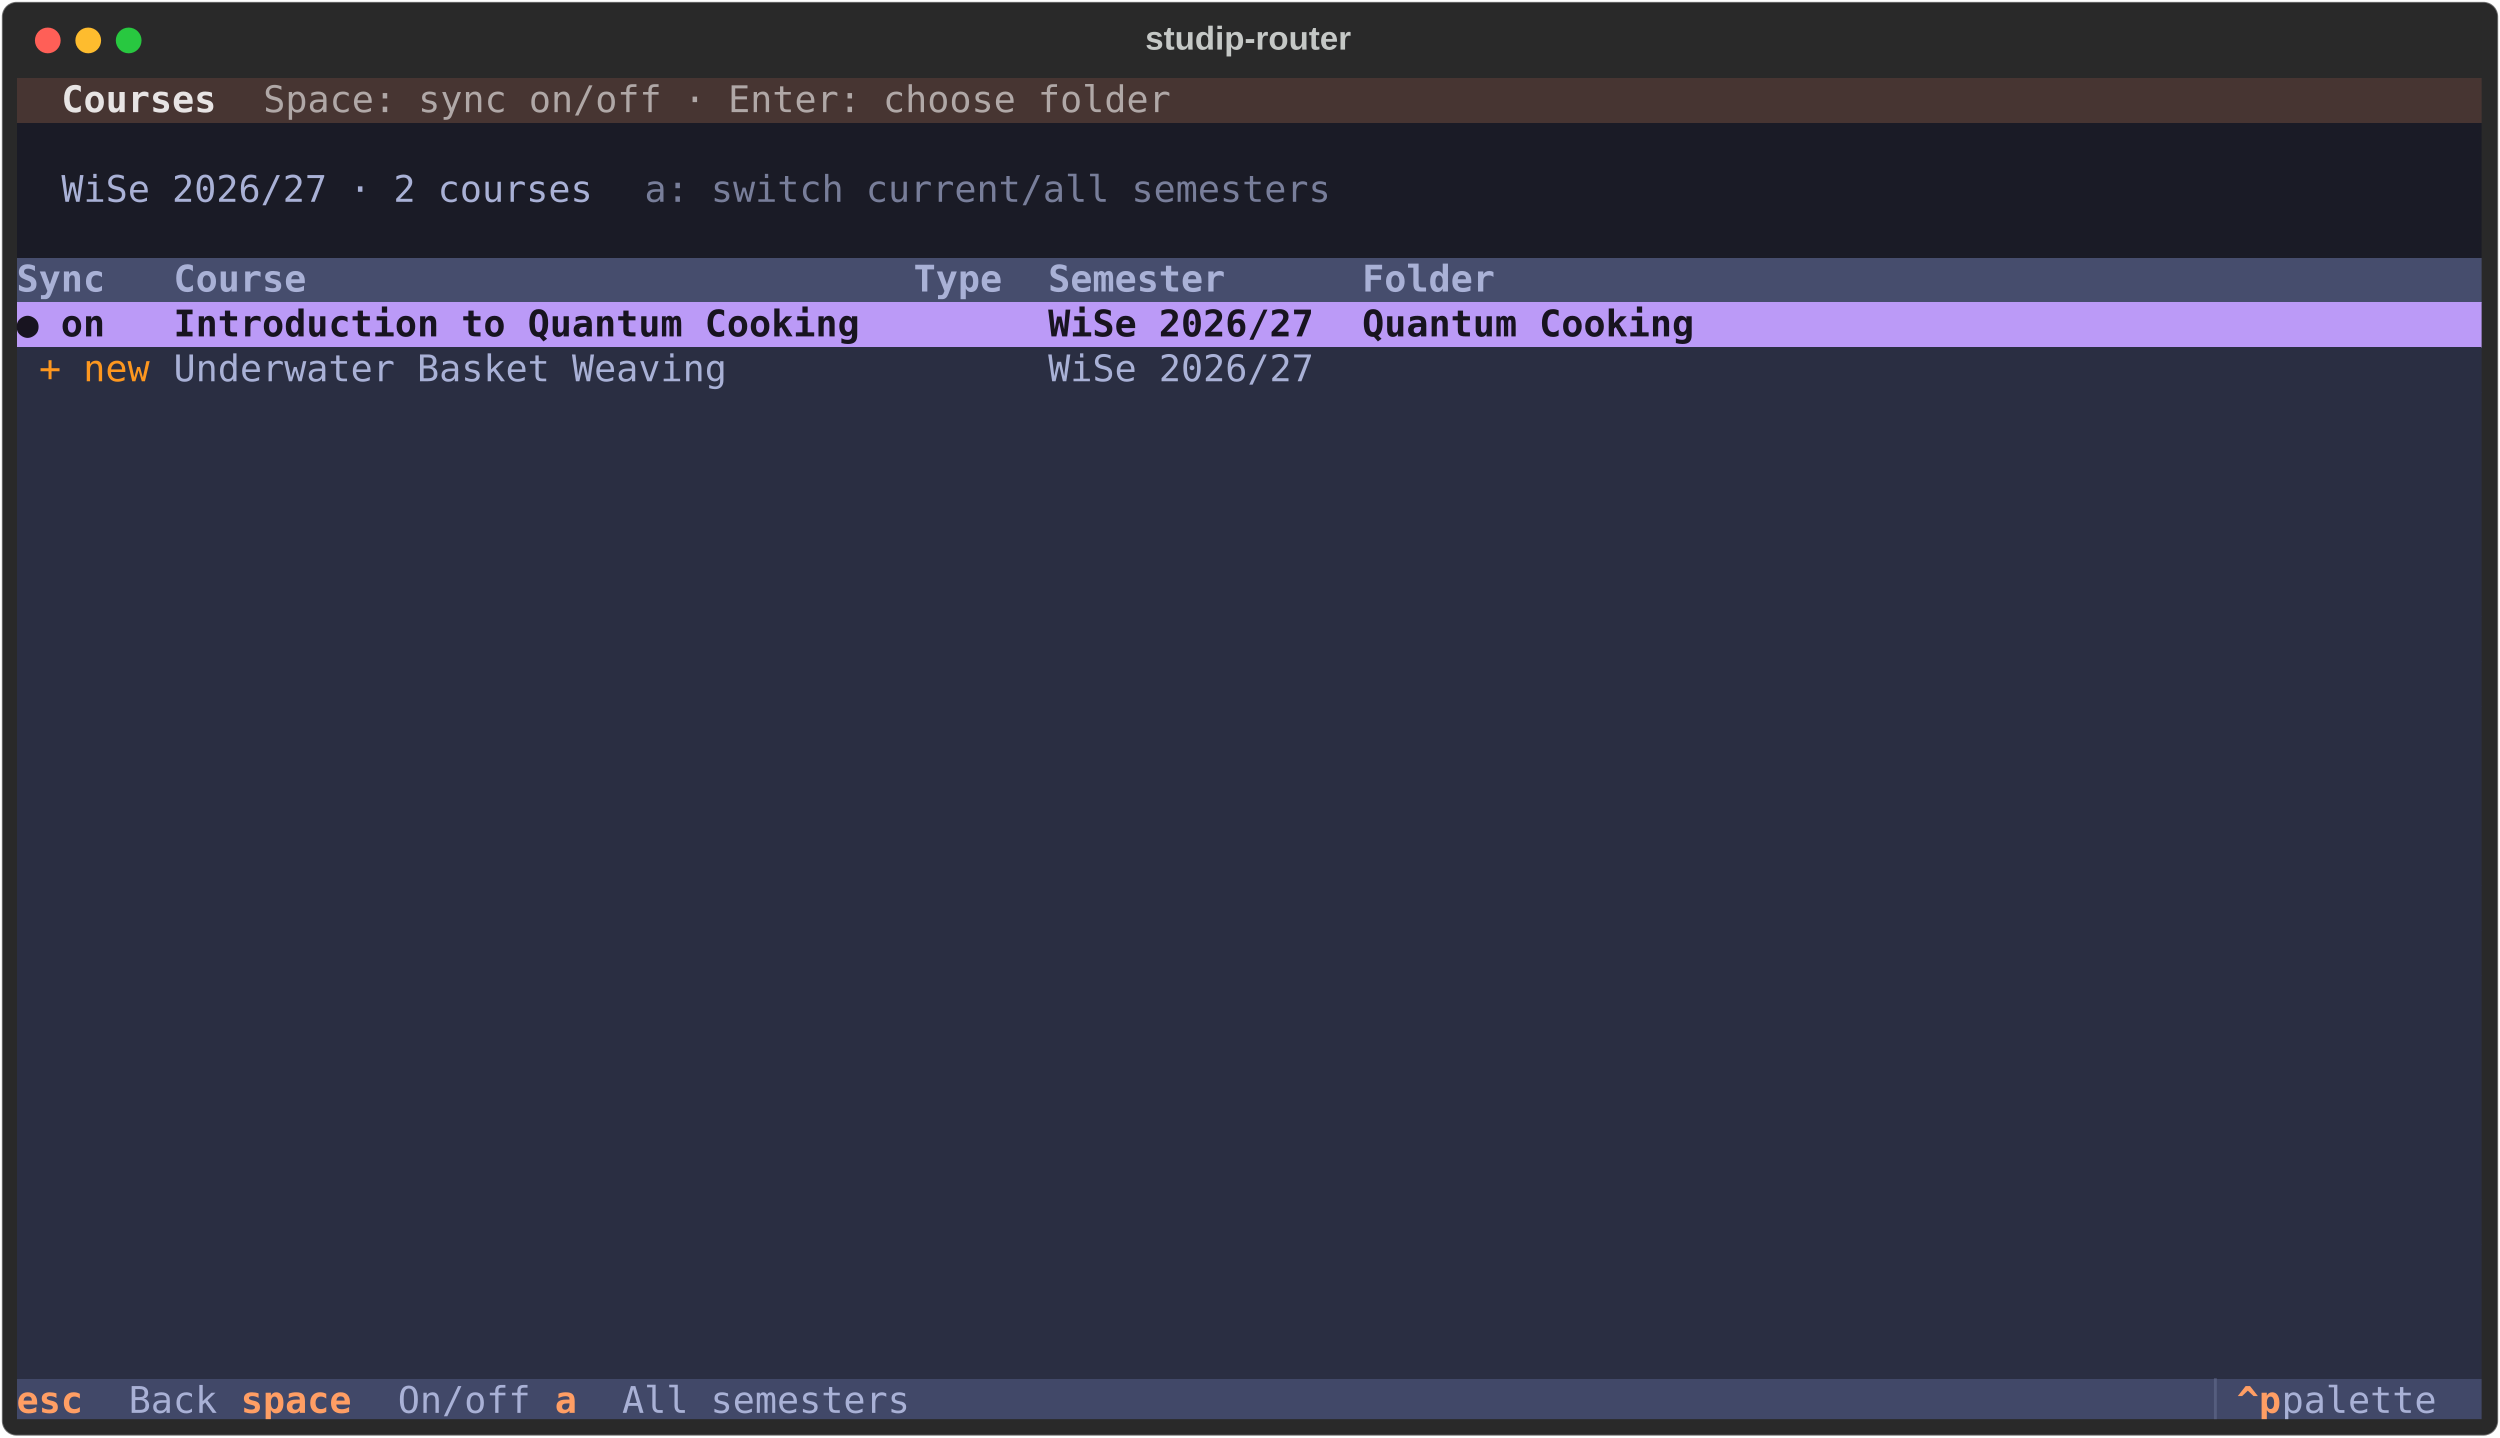
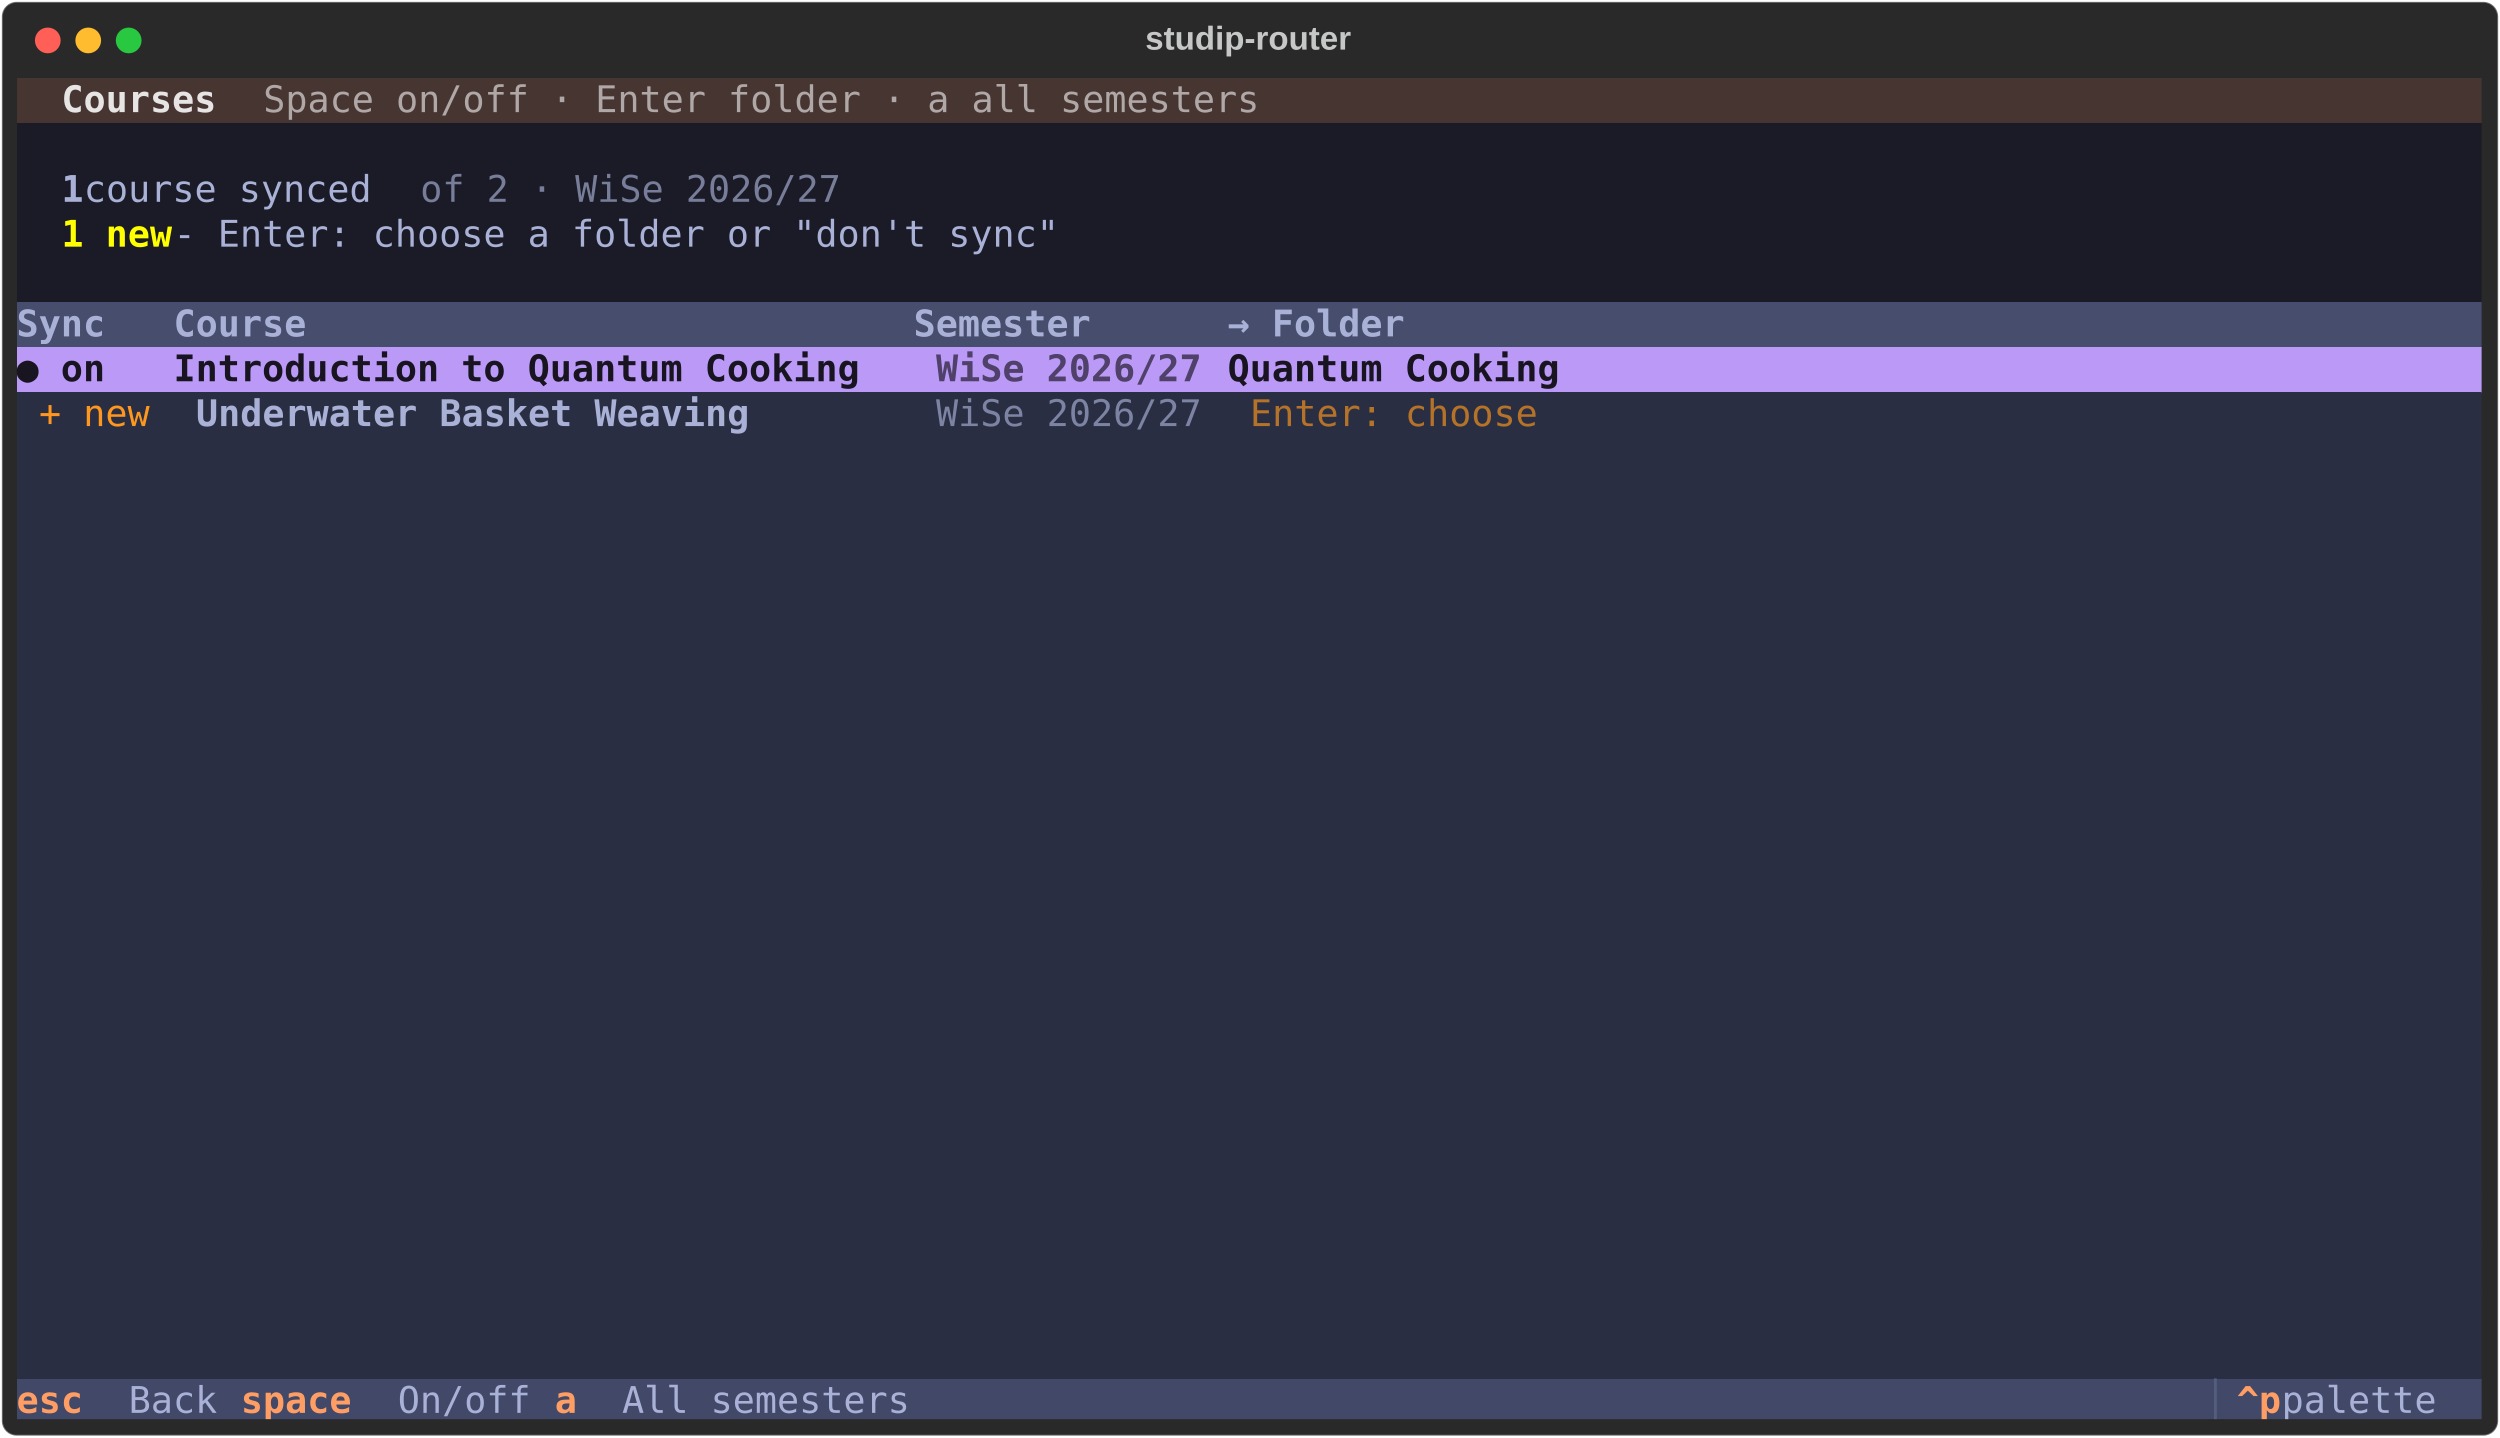
<svg xmlns="http://www.w3.org/2000/svg" class="rich-terminal" viewBox="0 0 1360 782.0">
  <style>

    @font-face {
        font-family: "Fira Code";
        src: local("FiraCode-Regular"),
                url("https://cdnjs.cloudflare.com/ajax/libs/firacode/6.2.0/woff2/FiraCode-Regular.woff2") format("woff2"),
                url("https://cdnjs.cloudflare.com/ajax/libs/firacode/6.2.0/woff/FiraCode-Regular.woff") format("woff");
        font-style: normal;
        font-weight: 400;
    }
    @font-face {
        font-family: "Fira Code";
        src: local("FiraCode-Bold"),
                url("https://cdnjs.cloudflare.com/ajax/libs/firacode/6.2.0/woff2/FiraCode-Bold.woff2") format("woff2"),
                url("https://cdnjs.cloudflare.com/ajax/libs/firacode/6.2.0/woff/FiraCode-Bold.woff") format("woff");
        font-style: bold;
        font-weight: 700;
    }

-     .terminal-3821688759-matrix {
+     .terminal-666042705-matrix {
        font-family: Fira Code, monospace;
        font-size: 20px;
        line-height: 24.4px;
        font-variant-east-asian: full-width;
    }

-     .terminal-3821688759-title {
+     .terminal-666042705-title {
        font-size: 18px;
        font-weight: bold;
        font-family: arial;
    }

-     .terminal-3821688759-r1 { fill: #c5c8c6 }
- .terminal-3821688759-r2 { fill: #e7e4e4 }
- .terminal-3821688759-r3 { fill: #e7e4e4;font-weight: bold }
- .terminal-3821688759-r4 { fill: #b0a8a7 }
- .terminal-3821688759-r5 { fill: #a9b1d6 }
- .terminal-3821688759-r6 { fill: #787e9a }
- .terminal-3821688759-r7 { fill: #a9b1d6;font-weight: bold }
- .terminal-3821688759-r8 { fill: #181420;font-weight: bold }
- .terminal-3821688759-r9 { fill: #fd971f }
- .terminal-3821688759-r10 { fill: #ff9e64;font-weight: bold }
- .terminal-3821688759-r11 { fill: #555d7e }
+     .terminal-666042705-r1 { fill: #c5c8c6 }
+ .terminal-666042705-r2 { fill: #e7e4e4 }
+ .terminal-666042705-r3 { fill: #e7e4e4;font-weight: bold }
+ .terminal-666042705-r4 { fill: #b0a8a7 }
+ .terminal-666042705-r5 { fill: #a9b1d6;font-weight: bold }
+ .terminal-666042705-r6 { fill: #a9b1d6 }
+ .terminal-666042705-r7 { fill: #787e9a }
+ .terminal-666042705-r8 { fill: #ffff00;font-weight: bold }
+ .terminal-666042705-r9 { fill: #181420;font-weight: bold }
+ .terminal-666042705-r10 { fill: #4f4169;font-weight: bold }
+ .terminal-666042705-r11 { fill: #fd971f }
+ .terminal-666042705-r12 { fill: #7d84a3 }
+ .terminal-666042705-r13 { fill: #b5732a }
+ .terminal-666042705-r14 { fill: #ff9e64;font-weight: bold }
+ .terminal-666042705-r15 { fill: #555d7e }
    </style>
  <defs>
-     <clipPath id="terminal-3821688759-clip-terminal">
+     <clipPath id="terminal-666042705-clip-terminal">
      <rect x="0" y="0" width="1341.0" height="731.0" />
    </clipPath>
-     <clipPath id="terminal-3821688759-line-0">
+     <clipPath id="terminal-666042705-line-0">
      <rect x="0" y="1.5" width="1342" height="24.65" />
    </clipPath>
-     <clipPath id="terminal-3821688759-line-1">
+     <clipPath id="terminal-666042705-line-1">
      <rect x="0" y="25.9" width="1342" height="24.65" />
    </clipPath>
-     <clipPath id="terminal-3821688759-line-2">
+     <clipPath id="terminal-666042705-line-2">
      <rect x="0" y="50.3" width="1342" height="24.65" />
    </clipPath>
-     <clipPath id="terminal-3821688759-line-3">
+     <clipPath id="terminal-666042705-line-3">
      <rect x="0" y="74.7" width="1342" height="24.65" />
    </clipPath>
-     <clipPath id="terminal-3821688759-line-4">
+     <clipPath id="terminal-666042705-line-4">
      <rect x="0" y="99.1" width="1342" height="24.65" />
    </clipPath>
-     <clipPath id="terminal-3821688759-line-5">
+     <clipPath id="terminal-666042705-line-5">
      <rect x="0" y="123.5" width="1342" height="24.65" />
    </clipPath>
-     <clipPath id="terminal-3821688759-line-6">
+     <clipPath id="terminal-666042705-line-6">
      <rect x="0" y="147.9" width="1342" height="24.65" />
    </clipPath>
-     <clipPath id="terminal-3821688759-line-7">
+     <clipPath id="terminal-666042705-line-7">
      <rect x="0" y="172.3" width="1342" height="24.65" />
    </clipPath>
-     <clipPath id="terminal-3821688759-line-8">
+     <clipPath id="terminal-666042705-line-8">
      <rect x="0" y="196.7" width="1342" height="24.65" />
    </clipPath>
-     <clipPath id="terminal-3821688759-line-9">
+     <clipPath id="terminal-666042705-line-9">
      <rect x="0" y="221.1" width="1342" height="24.65" />
    </clipPath>
-     <clipPath id="terminal-3821688759-line-10">
+     <clipPath id="terminal-666042705-line-10">
      <rect x="0" y="245.5" width="1342" height="24.65" />
    </clipPath>
-     <clipPath id="terminal-3821688759-line-11">
+     <clipPath id="terminal-666042705-line-11">
      <rect x="0" y="269.9" width="1342" height="24.65" />
    </clipPath>
-     <clipPath id="terminal-3821688759-line-12">
+     <clipPath id="terminal-666042705-line-12">
      <rect x="0" y="294.3" width="1342" height="24.65" />
    </clipPath>
-     <clipPath id="terminal-3821688759-line-13">
+     <clipPath id="terminal-666042705-line-13">
      <rect x="0" y="318.7" width="1342" height="24.65" />
    </clipPath>
-     <clipPath id="terminal-3821688759-line-14">
+     <clipPath id="terminal-666042705-line-14">
      <rect x="0" y="343.1" width="1342" height="24.65" />
    </clipPath>
-     <clipPath id="terminal-3821688759-line-15">
+     <clipPath id="terminal-666042705-line-15">
      <rect x="0" y="367.5" width="1342" height="24.65" />
    </clipPath>
-     <clipPath id="terminal-3821688759-line-16">
+     <clipPath id="terminal-666042705-line-16">
      <rect x="0" y="391.9" width="1342" height="24.65" />
    </clipPath>
-     <clipPath id="terminal-3821688759-line-17">
+     <clipPath id="terminal-666042705-line-17">
      <rect x="0" y="416.3" width="1342" height="24.65" />
    </clipPath>
-     <clipPath id="terminal-3821688759-line-18">
+     <clipPath id="terminal-666042705-line-18">
      <rect x="0" y="440.7" width="1342" height="24.65" />
    </clipPath>
-     <clipPath id="terminal-3821688759-line-19">
+     <clipPath id="terminal-666042705-line-19">
      <rect x="0" y="465.1" width="1342" height="24.65" />
    </clipPath>
-     <clipPath id="terminal-3821688759-line-20">
+     <clipPath id="terminal-666042705-line-20">
      <rect x="0" y="489.5" width="1342" height="24.65" />
    </clipPath>
-     <clipPath id="terminal-3821688759-line-21">
+     <clipPath id="terminal-666042705-line-21">
      <rect x="0" y="513.9" width="1342" height="24.65" />
    </clipPath>
-     <clipPath id="terminal-3821688759-line-22">
+     <clipPath id="terminal-666042705-line-22">
      <rect x="0" y="538.3" width="1342" height="24.65" />
    </clipPath>
-     <clipPath id="terminal-3821688759-line-23">
+     <clipPath id="terminal-666042705-line-23">
      <rect x="0" y="562.7" width="1342" height="24.65" />
    </clipPath>
-     <clipPath id="terminal-3821688759-line-24">
+     <clipPath id="terminal-666042705-line-24">
      <rect x="0" y="587.1" width="1342" height="24.65" />
    </clipPath>
-     <clipPath id="terminal-3821688759-line-25">
+     <clipPath id="terminal-666042705-line-25">
      <rect x="0" y="611.5" width="1342" height="24.65" />
    </clipPath>
-     <clipPath id="terminal-3821688759-line-26">
+     <clipPath id="terminal-666042705-line-26">
      <rect x="0" y="635.9" width="1342" height="24.65" />
    </clipPath>
-     <clipPath id="terminal-3821688759-line-27">
+     <clipPath id="terminal-666042705-line-27">
      <rect x="0" y="660.3" width="1342" height="24.65" />
    </clipPath>
-     <clipPath id="terminal-3821688759-line-28">
+     <clipPath id="terminal-666042705-line-28">
      <rect x="0" y="684.7" width="1342" height="24.65" />
    </clipPath>
  </defs>
  <rect fill="#292929" stroke="rgba(255,255,255,0.35)" stroke-width="1" x="1" y="1" width="1358" height="780" rx="8" />
-   <text class="terminal-3821688759-title" fill="#c5c8c6" text-anchor="middle" x="679" y="27">studip-router</text>
+   <text class="terminal-666042705-title" fill="#c5c8c6" text-anchor="middle" x="679" y="27">studip-router</text>
  <g transform="translate(26,22)">
    <circle cx="0" cy="0" r="7" fill="#ff5f57" />
    <circle cx="22" cy="0" r="7" fill="#febc2e" />
    <circle cx="44" cy="0" r="7" fill="#28c840" />
  </g>
-   <g transform="translate(9, 41)" clip-path="url(#terminal-3821688759-clip-terminal)">
+   <g transform="translate(9, 41)" clip-path="url(#terminal-666042705-clip-terminal)">
    <rect fill="#473532" x="0" y="1.5" width="12.2" height="24.65" shape-rendering="crispEdges" />
    <rect fill="#473532" x="12.2" y="1.5" width="12.2" height="24.65" shape-rendering="crispEdges" />
    <rect fill="#473532" x="24.4" y="1.5" width="85.4" height="24.65" shape-rendering="crispEdges" />
    <rect fill="#473532" x="109.8" y="1.5" width="24.4" height="24.65" shape-rendering="crispEdges" />
-     <rect fill="#473532" x="134.2" y="1.5" width="500.2" height="24.65" shape-rendering="crispEdges" />
-     <rect fill="#473532" x="634.4" y="1.5" width="695.4" height="24.65" shape-rendering="crispEdges" />
+     <rect fill="#473532" x="134.2" y="1.5" width="549" height="24.65" shape-rendering="crispEdges" />
+     <rect fill="#473532" x="683.2" y="1.5" width="646.6" height="24.65" shape-rendering="crispEdges" />
    <rect fill="#473532" x="1329.8" y="1.5" width="12.2" height="24.65" shape-rendering="crispEdges" />
    <rect fill="#1a1b26" x="0" y="25.9" width="1342" height="24.65" shape-rendering="crispEdges" />
    <rect fill="#1a1b26" x="0" y="50.3" width="24.4" height="24.65" shape-rendering="crispEdges" />
-     <rect fill="#1a1b26" x="24.4" y="50.3" width="317.2" height="24.65" shape-rendering="crispEdges" />
-     <rect fill="#1a1b26" x="341.6" y="50.3" width="378.2" height="24.65" shape-rendering="crispEdges" />
-     <rect fill="#1a1b26" x="719.8" y="50.3" width="597.8" height="24.65" shape-rendering="crispEdges" />
+     <rect fill="#1a1b26" x="24.4" y="50.3" width="12.2" height="24.65" shape-rendering="crispEdges" />
+     <rect fill="#1a1b26" x="36.6" y="50.3" width="183" height="24.65" shape-rendering="crispEdges" />
+     <rect fill="#1a1b26" x="219.6" y="50.3" width="231.8" height="24.65" shape-rendering="crispEdges" />
+     <rect fill="#1a1b26" x="451.4" y="50.3" width="866.2" height="24.65" shape-rendering="crispEdges" />
    <rect fill="#1a1b26" x="1317.6" y="50.3" width="24.4" height="24.65" shape-rendering="crispEdges" />
-     <rect fill="#1a1b26" x="0" y="74.7" width="1342" height="24.65" shape-rendering="crispEdges" />
-     <rect fill="#464d6d" x="0" y="99.1" width="85.4" height="24.65" shape-rendering="crispEdges" />
-     <rect fill="#464d6d" x="85.4" y="99.1" width="402.6" height="24.65" shape-rendering="crispEdges" />
-     <rect fill="#464d6d" x="488" y="99.1" width="73.2" height="24.65" shape-rendering="crispEdges" />
-     <rect fill="#464d6d" x="561.2" y="99.1" width="170.8" height="24.65" shape-rendering="crispEdges" />
-     <rect fill="#464d6d" x="732" y="99.1" width="207.4" height="24.65" shape-rendering="crispEdges" />
-     <rect fill="#464d6d" x="939.4" y="99.1" width="402.6" height="24.65" shape-rendering="crispEdges" />
-     <rect fill="#bb9af7" x="0" y="123.5" width="85.4" height="24.65" shape-rendering="crispEdges" />
-     <rect fill="#bb9af7" x="85.4" y="123.5" width="402.6" height="24.65" shape-rendering="crispEdges" />
-     <rect fill="#bb9af7" x="488" y="123.5" width="73.2" height="24.65" shape-rendering="crispEdges" />
-     <rect fill="#bb9af7" x="561.2" y="123.5" width="170.8" height="24.65" shape-rendering="crispEdges" />
-     <rect fill="#bb9af7" x="732" y="123.5" width="207.4" height="24.65" shape-rendering="crispEdges" />
-     <rect fill="#bb9af7" x="939.4" y="123.5" width="402.6" height="24.65" shape-rendering="crispEdges" />
-     <rect fill="#2a2e42" x="0" y="147.9" width="12.2" height="24.65" shape-rendering="crispEdges" />
-     <rect fill="#2a2e42" x="12.2" y="147.9" width="61" height="24.65" shape-rendering="crispEdges" />
-     <rect fill="#2a2e42" x="73.2" y="147.9" width="12.2" height="24.65" shape-rendering="crispEdges" />
-     <rect fill="#2a2e42" x="85.4" y="147.9" width="402.6" height="24.65" shape-rendering="crispEdges" />
-     <rect fill="#2a2e42" x="488" y="147.9" width="73.2" height="24.65" shape-rendering="crispEdges" />
-     <rect fill="#2a2e42" x="561.2" y="147.9" width="170.8" height="24.65" shape-rendering="crispEdges" />
-     <rect fill="#2a2e42" x="732" y="147.9" width="207.4" height="24.65" shape-rendering="crispEdges" />
-     <rect fill="#2a2e42" x="939.4" y="147.9" width="402.6" height="24.65" shape-rendering="crispEdges" />
-     <rect fill="#2a2e42" x="0" y="172.3" width="1342" height="24.65" shape-rendering="crispEdges" />
+     <rect fill="#1a1b26" x="0" y="74.7" width="24.4" height="24.65" shape-rendering="crispEdges" />
+     <rect fill="#1a1b26" x="24.4" y="74.7" width="61" height="24.65" shape-rendering="crispEdges" />
+     <rect fill="#1a1b26" x="85.4" y="74.7" width="500.2" height="24.65" shape-rendering="crispEdges" />
+     <rect fill="#1a1b26" x="585.6" y="74.7" width="732" height="24.65" shape-rendering="crispEdges" />
+     <rect fill="#1a1b26" x="1317.6" y="74.7" width="24.4" height="24.65" shape-rendering="crispEdges" />
+     <rect fill="#1a1b26" x="0" y="99.1" width="1342" height="24.65" shape-rendering="crispEdges" />
+     <rect fill="#464d6d" x="0" y="123.5" width="85.4" height="24.65" shape-rendering="crispEdges" />
+     <rect fill="#464d6d" x="85.4" y="123.5" width="402.6" height="24.65" shape-rendering="crispEdges" />
+     <rect fill="#464d6d" x="488" y="123.5" width="170.8" height="24.65" shape-rendering="crispEdges" />
+     <rect fill="#464d6d" x="658.8" y="123.5" width="207.4" height="24.65" shape-rendering="crispEdges" />
+     <rect fill="#464d6d" x="866.2" y="123.5" width="475.8" height="24.65" shape-rendering="crispEdges" />
+     <rect fill="#bb9af7" x="0" y="147.9" width="85.4" height="24.65" shape-rendering="crispEdges" />
+     <rect fill="#bb9af7" x="85.4" y="147.9" width="402.6" height="24.65" shape-rendering="crispEdges" />
+     <rect fill="#bb9af7" x="488" y="147.9" width="12.2" height="24.65" shape-rendering="crispEdges" />
+     <rect fill="#bb9af7" x="500.2" y="147.9" width="146.4" height="24.65" shape-rendering="crispEdges" />
+     <rect fill="#bb9af7" x="646.6" y="147.9" width="12.2" height="24.65" shape-rendering="crispEdges" />
+     <rect fill="#bb9af7" x="658.8" y="147.9" width="207.4" height="24.65" shape-rendering="crispEdges" />
+     <rect fill="#bb9af7" x="866.2" y="147.9" width="475.8" height="24.65" shape-rendering="crispEdges" />
+     <rect fill="#2a2e42" x="0" y="172.3" width="12.2" height="24.65" shape-rendering="crispEdges" />
+     <rect fill="#2a2e42" x="12.2" y="172.3" width="61" height="24.65" shape-rendering="crispEdges" />
+     <rect fill="#2a2e42" x="73.2" y="172.3" width="12.2" height="24.65" shape-rendering="crispEdges" />
+     <rect fill="#2a2e42" x="85.4" y="172.3" width="12.2" height="24.65" shape-rendering="crispEdges" />
+     <rect fill="#2a2e42" x="97.6" y="172.3" width="305" height="24.65" shape-rendering="crispEdges" />
+     <rect fill="#2a2e42" x="402.6" y="172.3" width="85.4" height="24.65" shape-rendering="crispEdges" />
+     <rect fill="#2a2e42" x="488" y="172.3" width="12.2" height="24.65" shape-rendering="crispEdges" />
+     <rect fill="#2a2e42" x="500.2" y="172.3" width="146.4" height="24.65" shape-rendering="crispEdges" />
+     <rect fill="#2a2e42" x="646.6" y="172.3" width="12.2" height="24.65" shape-rendering="crispEdges" />
+     <rect fill="#2a2e42" x="658.8" y="172.3" width="12.2" height="24.65" shape-rendering="crispEdges" />
+     <rect fill="#2a2e42" x="671" y="172.3" width="158.6" height="24.65" shape-rendering="crispEdges" />
+     <rect fill="#2a2e42" x="829.6" y="172.3" width="36.6" height="24.65" shape-rendering="crispEdges" />
+     <rect fill="#2a2e42" x="866.2" y="172.3" width="475.8" height="24.65" shape-rendering="crispEdges" />
    <rect fill="#2a2e42" x="0" y="196.7" width="1342" height="24.65" shape-rendering="crispEdges" />
    <rect fill="#2a2e42" x="0" y="221.1" width="1342" height="24.65" shape-rendering="crispEdges" />
    <rect fill="#2a2e42" x="0" y="245.5" width="1342" height="24.65" shape-rendering="crispEdges" />
    <rect fill="#2a2e42" x="0" y="269.9" width="1342" height="24.65" shape-rendering="crispEdges" />
    <rect fill="#2a2e42" x="0" y="294.3" width="1342" height="24.65" shape-rendering="crispEdges" />
    <rect fill="#2a2e42" x="0" y="318.7" width="1342" height="24.65" shape-rendering="crispEdges" />
    <rect fill="#2a2e42" x="0" y="343.1" width="1342" height="24.65" shape-rendering="crispEdges" />
    <rect fill="#2a2e42" x="0" y="367.5" width="1342" height="24.65" shape-rendering="crispEdges" />
    <rect fill="#2a2e42" x="0" y="391.9" width="1342" height="24.65" shape-rendering="crispEdges" />
    <rect fill="#2a2e42" x="0" y="416.3" width="1342" height="24.65" shape-rendering="crispEdges" />
    <rect fill="#2a2e42" x="0" y="440.7" width="1342" height="24.65" shape-rendering="crispEdges" />
    <rect fill="#2a2e42" x="0" y="465.1" width="1342" height="24.65" shape-rendering="crispEdges" />
    <rect fill="#2a2e42" x="0" y="489.5" width="1342" height="24.65" shape-rendering="crispEdges" />
    <rect fill="#2a2e42" x="0" y="513.9" width="1342" height="24.65" shape-rendering="crispEdges" />
    <rect fill="#2a2e42" x="0" y="538.3" width="1342" height="24.65" shape-rendering="crispEdges" />
    <rect fill="#2a2e42" x="0" y="562.7" width="1342" height="24.65" shape-rendering="crispEdges" />
    <rect fill="#2a2e42" x="0" y="587.1" width="1342" height="24.65" shape-rendering="crispEdges" />
    <rect fill="#2a2e42" x="0" y="611.5" width="1342" height="24.65" shape-rendering="crispEdges" />
    <rect fill="#2a2e42" x="0" y="635.9" width="1342" height="24.65" shape-rendering="crispEdges" />
    <rect fill="#2a2e42" x="0" y="660.3" width="1342" height="24.65" shape-rendering="crispEdges" />
    <rect fill="#2a2e42" x="0" y="684.7" width="1342" height="24.65" shape-rendering="crispEdges" />
    <rect fill="#414868" x="0" y="709.1" width="61" height="24.65" shape-rendering="crispEdges" />
    <rect fill="#414868" x="61" y="709.1" width="61" height="24.65" shape-rendering="crispEdges" />
    <rect fill="#414868" x="122" y="709.1" width="85.4" height="24.65" shape-rendering="crispEdges" />
    <rect fill="#414868" x="207.4" y="709.1" width="85.4" height="24.65" shape-rendering="crispEdges" />
    <rect fill="#414868" x="292.8" y="709.1" width="36.6" height="24.65" shape-rendering="crispEdges" />
    <rect fill="#414868" x="329.4" y="709.1" width="170.8" height="24.65" shape-rendering="crispEdges" />
    <rect fill="#414868" x="500.2" y="709.1" width="695.4" height="24.65" shape-rendering="crispEdges" />
    <rect fill="#414868" x="1195.6" y="709.1" width="12.2" height="24.65" shape-rendering="crispEdges" />
    <rect fill="#414868" x="1207.8" y="709.1" width="24.4" height="24.65" shape-rendering="crispEdges" />
    <rect fill="#414868" x="1232.2" y="709.1" width="97.6" height="24.65" shape-rendering="crispEdges" />
    <rect fill="#414868" x="1329.8" y="709.1" width="12.2" height="24.65" shape-rendering="crispEdges" />
-     <g class="terminal-3821688759-matrix">
-       <text class="terminal-3821688759-r3" x="24.4" y="20" textLength="85.4" clip-path="url(#terminal-3821688759-line-0)">Courses</text>
-       <text class="terminal-3821688759-r4" x="134.2" y="20" textLength="500.2" clip-path="url(#terminal-3821688759-line-0)">Space: sync on/off · Enter: choose folder</text>
-       <text class="terminal-3821688759-r1" x="1342" y="20" textLength="12.2" clip-path="url(#terminal-3821688759-line-0)">
- </text>
-       <text class="terminal-3821688759-r1" x="1342" y="44.4" textLength="12.2" clip-path="url(#terminal-3821688759-line-1)">
- </text>
-       <text class="terminal-3821688759-r5" x="24.4" y="68.8" textLength="317.2" clip-path="url(#terminal-3821688759-line-2)">WiSe 2026/27 · 2 courses  </text>
-       <text class="terminal-3821688759-r6" x="341.6" y="68.8" textLength="378.2" clip-path="url(#terminal-3821688759-line-2)">a: switch current/all semesters</text>
-       <text class="terminal-3821688759-r1" x="1342" y="68.8" textLength="12.2" clip-path="url(#terminal-3821688759-line-2)">
- </text>
-       <text class="terminal-3821688759-r1" x="1342" y="93.2" textLength="12.2" clip-path="url(#terminal-3821688759-line-3)">
- </text>
-       <text class="terminal-3821688759-r7" x="0" y="117.6" textLength="85.4" clip-path="url(#terminal-3821688759-line-4)"> Sync  </text>
-       <text class="terminal-3821688759-r7" x="85.4" y="117.6" textLength="402.6" clip-path="url(#terminal-3821688759-line-4)"> Course                          </text>
-       <text class="terminal-3821688759-r7" x="488" y="117.6" textLength="73.2" clip-path="url(#terminal-3821688759-line-4)"> Type </text>
-       <text class="terminal-3821688759-r7" x="561.2" y="117.6" textLength="170.8" clip-path="url(#terminal-3821688759-line-4)"> Semester     </text>
-       <text class="terminal-3821688759-r7" x="732" y="117.6" textLength="207.4" clip-path="url(#terminal-3821688759-line-4)"> Folder          </text>
-       <text class="terminal-3821688759-r1" x="1342" y="117.6" textLength="12.2" clip-path="url(#terminal-3821688759-line-4)">
- </text>
-       <text class="terminal-3821688759-r8" x="0" y="142" textLength="85.4" clip-path="url(#terminal-3821688759-line-5)"> ● on  </text>
-       <text class="terminal-3821688759-r8" x="85.4" y="142" textLength="402.6" clip-path="url(#terminal-3821688759-line-5)"> Introduction to Quantum Cooking </text>
-       <text class="terminal-3821688759-r8" x="561.2" y="142" textLength="170.8" clip-path="url(#terminal-3821688759-line-5)"> WiSe 2026/27 </text>
-       <text class="terminal-3821688759-r8" x="732" y="142" textLength="207.4" clip-path="url(#terminal-3821688759-line-5)"> Quantum Cooking </text>
-       <text class="terminal-3821688759-r1" x="1342" y="142" textLength="12.2" clip-path="url(#terminal-3821688759-line-5)">
- </text>
-       <text class="terminal-3821688759-r9" x="12.2" y="166.4" textLength="61" clip-path="url(#terminal-3821688759-line-6)">+ new</text>
-       <text class="terminal-3821688759-r5" x="85.4" y="166.4" textLength="402.6" clip-path="url(#terminal-3821688759-line-6)"> Underwater Basket Weaving       </text>
-       <text class="terminal-3821688759-r5" x="561.2" y="166.4" textLength="170.8" clip-path="url(#terminal-3821688759-line-6)"> WiSe 2026/27 </text>
-       <text class="terminal-3821688759-r1" x="1342" y="166.4" textLength="12.2" clip-path="url(#terminal-3821688759-line-6)">
- </text>
-       <text class="terminal-3821688759-r1" x="1342" y="190.8" textLength="12.2" clip-path="url(#terminal-3821688759-line-7)">
- </text>
-       <text class="terminal-3821688759-r1" x="1342" y="215.2" textLength="12.2" clip-path="url(#terminal-3821688759-line-8)">
- </text>
-       <text class="terminal-3821688759-r1" x="1342" y="239.6" textLength="12.2" clip-path="url(#terminal-3821688759-line-9)">
- </text>
-       <text class="terminal-3821688759-r1" x="1342" y="264" textLength="12.2" clip-path="url(#terminal-3821688759-line-10)">
- </text>
-       <text class="terminal-3821688759-r1" x="1342" y="288.4" textLength="12.2" clip-path="url(#terminal-3821688759-line-11)">
- </text>
-       <text class="terminal-3821688759-r1" x="1342" y="312.8" textLength="12.2" clip-path="url(#terminal-3821688759-line-12)">
- </text>
-       <text class="terminal-3821688759-r1" x="1342" y="337.2" textLength="12.2" clip-path="url(#terminal-3821688759-line-13)">
- </text>
-       <text class="terminal-3821688759-r1" x="1342" y="361.6" textLength="12.2" clip-path="url(#terminal-3821688759-line-14)">
- </text>
-       <text class="terminal-3821688759-r1" x="1342" y="386" textLength="12.2" clip-path="url(#terminal-3821688759-line-15)">
- </text>
-       <text class="terminal-3821688759-r1" x="1342" y="410.4" textLength="12.2" clip-path="url(#terminal-3821688759-line-16)">
- </text>
-       <text class="terminal-3821688759-r1" x="1342" y="434.8" textLength="12.2" clip-path="url(#terminal-3821688759-line-17)">
- </text>
-       <text class="terminal-3821688759-r1" x="1342" y="459.2" textLength="12.2" clip-path="url(#terminal-3821688759-line-18)">
- </text>
-       <text class="terminal-3821688759-r1" x="1342" y="483.6" textLength="12.2" clip-path="url(#terminal-3821688759-line-19)">
- </text>
-       <text class="terminal-3821688759-r1" x="1342" y="508" textLength="12.2" clip-path="url(#terminal-3821688759-line-20)">
- </text>
-       <text class="terminal-3821688759-r1" x="1342" y="532.4" textLength="12.2" clip-path="url(#terminal-3821688759-line-21)">
- </text>
-       <text class="terminal-3821688759-r1" x="1342" y="556.8" textLength="12.2" clip-path="url(#terminal-3821688759-line-22)">
- </text>
-       <text class="terminal-3821688759-r1" x="1342" y="581.2" textLength="12.2" clip-path="url(#terminal-3821688759-line-23)">
- </text>
-       <text class="terminal-3821688759-r1" x="1342" y="605.6" textLength="12.2" clip-path="url(#terminal-3821688759-line-24)">
- </text>
-       <text class="terminal-3821688759-r1" x="1342" y="630" textLength="12.2" clip-path="url(#terminal-3821688759-line-25)">
- </text>
-       <text class="terminal-3821688759-r1" x="1342" y="654.4" textLength="12.2" clip-path="url(#terminal-3821688759-line-26)">
- </text>
-       <text class="terminal-3821688759-r1" x="1342" y="678.8" textLength="12.2" clip-path="url(#terminal-3821688759-line-27)">
- </text>
-       <text class="terminal-3821688759-r1" x="1342" y="703.2" textLength="12.2" clip-path="url(#terminal-3821688759-line-28)">
- </text>
-       <text class="terminal-3821688759-r10" x="0" y="727.6" textLength="61" clip-path="url(#terminal-3821688759-line-29)"> esc </text>
-       <text class="terminal-3821688759-r5" x="61" y="727.6" textLength="61" clip-path="url(#terminal-3821688759-line-29)">Back </text>
-       <text class="terminal-3821688759-r10" x="122" y="727.6" textLength="85.4" clip-path="url(#terminal-3821688759-line-29)"> space </text>
-       <text class="terminal-3821688759-r5" x="207.4" y="727.6" textLength="85.4" clip-path="url(#terminal-3821688759-line-29)">On/off </text>
-       <text class="terminal-3821688759-r10" x="292.8" y="727.6" textLength="36.6" clip-path="url(#terminal-3821688759-line-29)"> a </text>
-       <text class="terminal-3821688759-r5" x="329.4" y="727.6" textLength="170.8" clip-path="url(#terminal-3821688759-line-29)">All semesters </text>
-       <text class="terminal-3821688759-r11" x="1195.6" y="727.6" textLength="12.2" clip-path="url(#terminal-3821688759-line-29)">▏</text>
-       <text class="terminal-3821688759-r10" x="1207.8" y="727.6" textLength="24.4" clip-path="url(#terminal-3821688759-line-29)">^p</text>
-       <text class="terminal-3821688759-r5" x="1232.2" y="727.6" textLength="97.6" clip-path="url(#terminal-3821688759-line-29)"> palette</text>
+     <g class="terminal-666042705-matrix">
+       <text class="terminal-666042705-r3" x="24.4" y="20" textLength="85.4" clip-path="url(#terminal-666042705-line-0)">Courses</text>
+       <text class="terminal-666042705-r4" x="134.2" y="20" textLength="549" clip-path="url(#terminal-666042705-line-0)">Space on/off · Enter folder · a all semesters</text>
+       <text class="terminal-666042705-r1" x="1342" y="20" textLength="12.2" clip-path="url(#terminal-666042705-line-0)">
+ </text>
+       <text class="terminal-666042705-r1" x="1342" y="44.4" textLength="12.2" clip-path="url(#terminal-666042705-line-1)">
+ </text>
+       <text class="terminal-666042705-r5" x="24.4" y="68.8" textLength="12.2" clip-path="url(#terminal-666042705-line-2)">1</text>
+       <text class="terminal-666042705-r6" x="36.6" y="68.8" textLength="183" clip-path="url(#terminal-666042705-line-2)"> course synced </text>
+       <text class="terminal-666042705-r7" x="219.6" y="68.8" textLength="231.8" clip-path="url(#terminal-666042705-line-2)">of 2 · WiSe 2026/27</text>
+       <text class="terminal-666042705-r1" x="1342" y="68.8" textLength="12.2" clip-path="url(#terminal-666042705-line-2)">
+ </text>
+       <text class="terminal-666042705-r8" x="24.4" y="93.2" textLength="61" clip-path="url(#terminal-666042705-line-3)">1 new</text>
+       <text class="terminal-666042705-r6" x="85.4" y="93.2" textLength="500.2" clip-path="url(#terminal-666042705-line-3)"> - Enter: choose a folder or "don't sync"</text>
+       <text class="terminal-666042705-r1" x="1342" y="93.2" textLength="12.2" clip-path="url(#terminal-666042705-line-3)">
+ </text>
+       <text class="terminal-666042705-r1" x="1342" y="117.6" textLength="12.2" clip-path="url(#terminal-666042705-line-4)">
+ </text>
+       <text class="terminal-666042705-r5" x="0" y="142" textLength="85.4" clip-path="url(#terminal-666042705-line-5)"> Sync  </text>
+       <text class="terminal-666042705-r5" x="85.4" y="142" textLength="402.6" clip-path="url(#terminal-666042705-line-5)"> Course                          </text>
+       <text class="terminal-666042705-r5" x="488" y="142" textLength="170.8" clip-path="url(#terminal-666042705-line-5)"> Semester     </text>
+       <text class="terminal-666042705-r5" x="658.8" y="142" textLength="207.4" clip-path="url(#terminal-666042705-line-5)"> → Folder        </text>
+       <text class="terminal-666042705-r1" x="1342" y="142" textLength="12.2" clip-path="url(#terminal-666042705-line-5)">
+ </text>
+       <text class="terminal-666042705-r9" x="0" y="166.4" textLength="85.4" clip-path="url(#terminal-666042705-line-6)"> ● on  </text>
+       <text class="terminal-666042705-r9" x="85.4" y="166.4" textLength="402.6" clip-path="url(#terminal-666042705-line-6)"> Introduction to Quantum Cooking </text>
+       <text class="terminal-666042705-r10" x="500.2" y="166.4" textLength="146.4" clip-path="url(#terminal-666042705-line-6)">WiSe 2026/27</text>
+       <text class="terminal-666042705-r9" x="658.8" y="166.4" textLength="207.4" clip-path="url(#terminal-666042705-line-6)"> Quantum Cooking </text>
+       <text class="terminal-666042705-r1" x="1342" y="166.4" textLength="12.2" clip-path="url(#terminal-666042705-line-6)">
+ </text>
+       <text class="terminal-666042705-r11" x="12.2" y="190.8" textLength="61" clip-path="url(#terminal-666042705-line-7)">+ new</text>
+       <text class="terminal-666042705-r5" x="97.6" y="190.8" textLength="305" clip-path="url(#terminal-666042705-line-7)">Underwater Basket Weaving</text>
+       <text class="terminal-666042705-r12" x="500.2" y="190.8" textLength="146.4" clip-path="url(#terminal-666042705-line-7)">WiSe 2026/27</text>
+       <text class="terminal-666042705-r13" x="671" y="190.8" textLength="158.6" clip-path="url(#terminal-666042705-line-7)">Enter: choose</text>
+       <text class="terminal-666042705-r1" x="1342" y="190.8" textLength="12.2" clip-path="url(#terminal-666042705-line-7)">
+ </text>
+       <text class="terminal-666042705-r1" x="1342" y="215.2" textLength="12.2" clip-path="url(#terminal-666042705-line-8)">
+ </text>
+       <text class="terminal-666042705-r1" x="1342" y="239.6" textLength="12.2" clip-path="url(#terminal-666042705-line-9)">
+ </text>
+       <text class="terminal-666042705-r1" x="1342" y="264" textLength="12.2" clip-path="url(#terminal-666042705-line-10)">
+ </text>
+       <text class="terminal-666042705-r1" x="1342" y="288.4" textLength="12.2" clip-path="url(#terminal-666042705-line-11)">
+ </text>
+       <text class="terminal-666042705-r1" x="1342" y="312.8" textLength="12.2" clip-path="url(#terminal-666042705-line-12)">
+ </text>
+       <text class="terminal-666042705-r1" x="1342" y="337.2" textLength="12.2" clip-path="url(#terminal-666042705-line-13)">
+ </text>
+       <text class="terminal-666042705-r1" x="1342" y="361.6" textLength="12.2" clip-path="url(#terminal-666042705-line-14)">
+ </text>
+       <text class="terminal-666042705-r1" x="1342" y="386" textLength="12.2" clip-path="url(#terminal-666042705-line-15)">
+ </text>
+       <text class="terminal-666042705-r1" x="1342" y="410.4" textLength="12.2" clip-path="url(#terminal-666042705-line-16)">
+ </text>
+       <text class="terminal-666042705-r1" x="1342" y="434.8" textLength="12.2" clip-path="url(#terminal-666042705-line-17)">
+ </text>
+       <text class="terminal-666042705-r1" x="1342" y="459.2" textLength="12.2" clip-path="url(#terminal-666042705-line-18)">
+ </text>
+       <text class="terminal-666042705-r1" x="1342" y="483.6" textLength="12.2" clip-path="url(#terminal-666042705-line-19)">
+ </text>
+       <text class="terminal-666042705-r1" x="1342" y="508" textLength="12.2" clip-path="url(#terminal-666042705-line-20)">
+ </text>
+       <text class="terminal-666042705-r1" x="1342" y="532.4" textLength="12.2" clip-path="url(#terminal-666042705-line-21)">
+ </text>
+       <text class="terminal-666042705-r1" x="1342" y="556.8" textLength="12.2" clip-path="url(#terminal-666042705-line-22)">
+ </text>
+       <text class="terminal-666042705-r1" x="1342" y="581.2" textLength="12.2" clip-path="url(#terminal-666042705-line-23)">
+ </text>
+       <text class="terminal-666042705-r1" x="1342" y="605.6" textLength="12.2" clip-path="url(#terminal-666042705-line-24)">
+ </text>
+       <text class="terminal-666042705-r1" x="1342" y="630" textLength="12.2" clip-path="url(#terminal-666042705-line-25)">
+ </text>
+       <text class="terminal-666042705-r1" x="1342" y="654.4" textLength="12.2" clip-path="url(#terminal-666042705-line-26)">
+ </text>
+       <text class="terminal-666042705-r1" x="1342" y="678.8" textLength="12.2" clip-path="url(#terminal-666042705-line-27)">
+ </text>
+       <text class="terminal-666042705-r1" x="1342" y="703.2" textLength="12.2" clip-path="url(#terminal-666042705-line-28)">
+ </text>
+       <text class="terminal-666042705-r14" x="0" y="727.6" textLength="61" clip-path="url(#terminal-666042705-line-29)"> esc </text>
+       <text class="terminal-666042705-r6" x="61" y="727.6" textLength="61" clip-path="url(#terminal-666042705-line-29)">Back </text>
+       <text class="terminal-666042705-r14" x="122" y="727.6" textLength="85.4" clip-path="url(#terminal-666042705-line-29)"> space </text>
+       <text class="terminal-666042705-r6" x="207.4" y="727.6" textLength="85.4" clip-path="url(#terminal-666042705-line-29)">On/off </text>
+       <text class="terminal-666042705-r14" x="292.8" y="727.6" textLength="36.6" clip-path="url(#terminal-666042705-line-29)"> a </text>
+       <text class="terminal-666042705-r6" x="329.4" y="727.6" textLength="170.8" clip-path="url(#terminal-666042705-line-29)">All semesters </text>
+       <text class="terminal-666042705-r15" x="1195.6" y="727.6" textLength="12.2" clip-path="url(#terminal-666042705-line-29)">▏</text>
+       <text class="terminal-666042705-r14" x="1207.8" y="727.6" textLength="24.4" clip-path="url(#terminal-666042705-line-29)">^p</text>
+       <text class="terminal-666042705-r6" x="1232.2" y="727.6" textLength="97.6" clip-path="url(#terminal-666042705-line-29)"> palette</text>
    </g>
  </g>
</svg>
